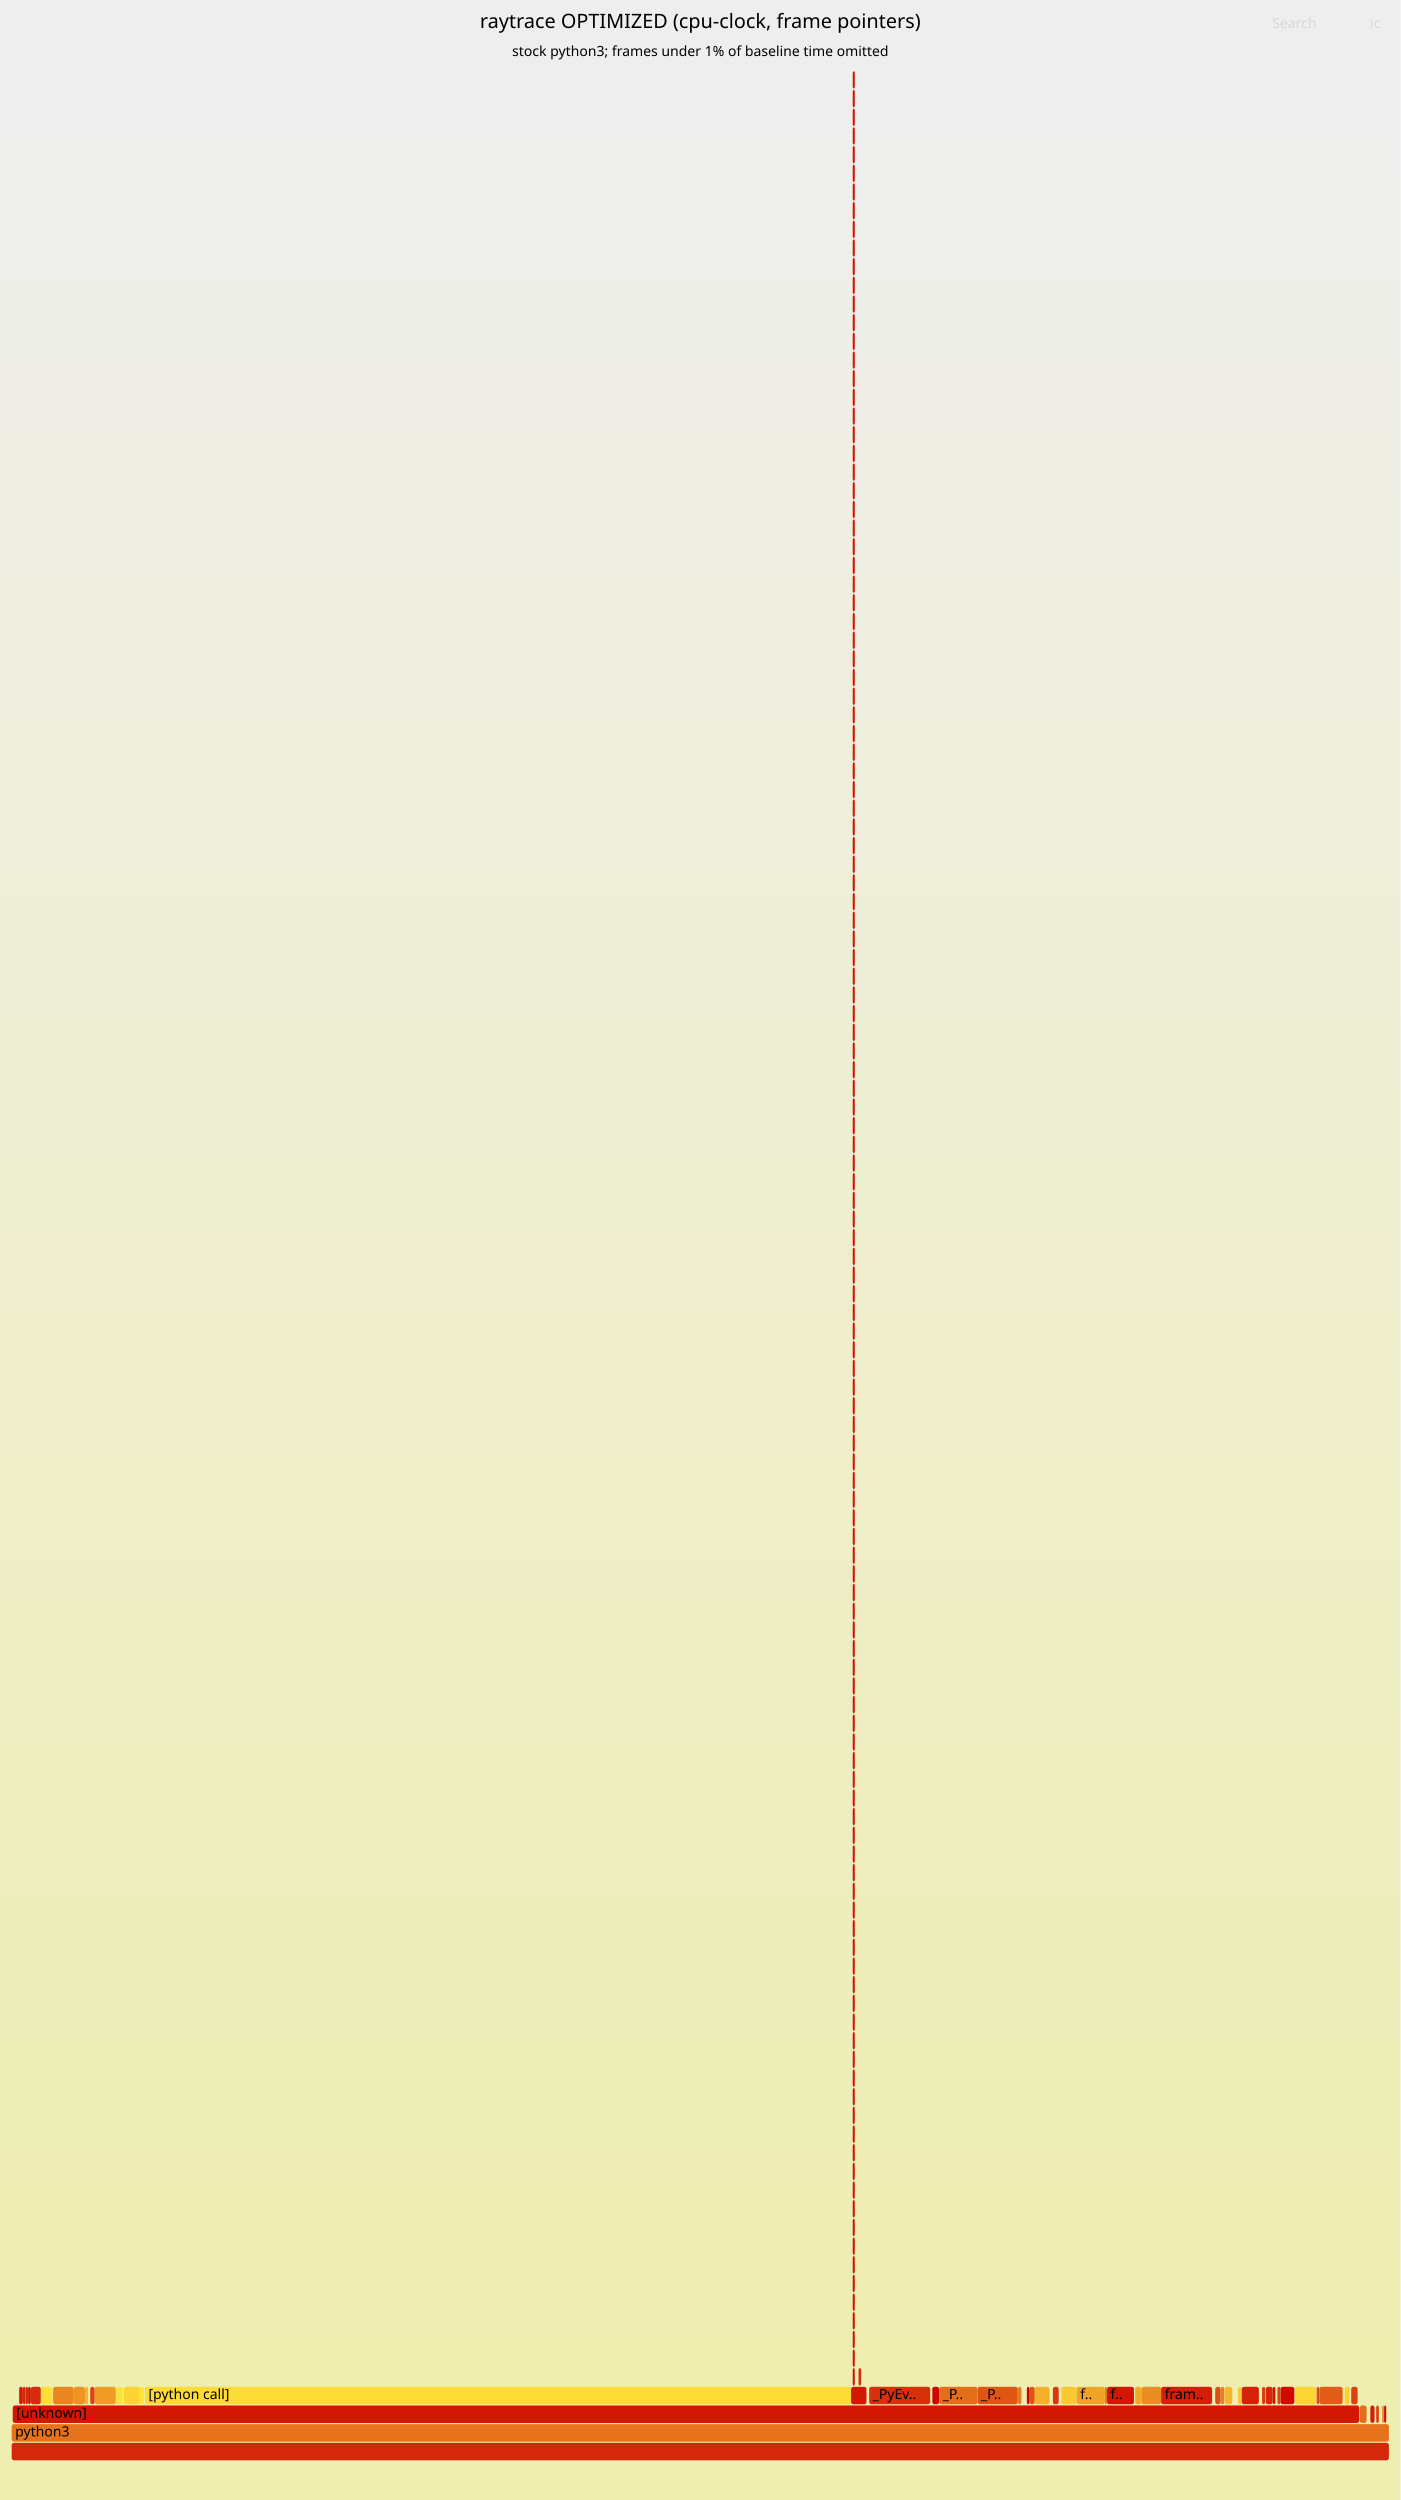
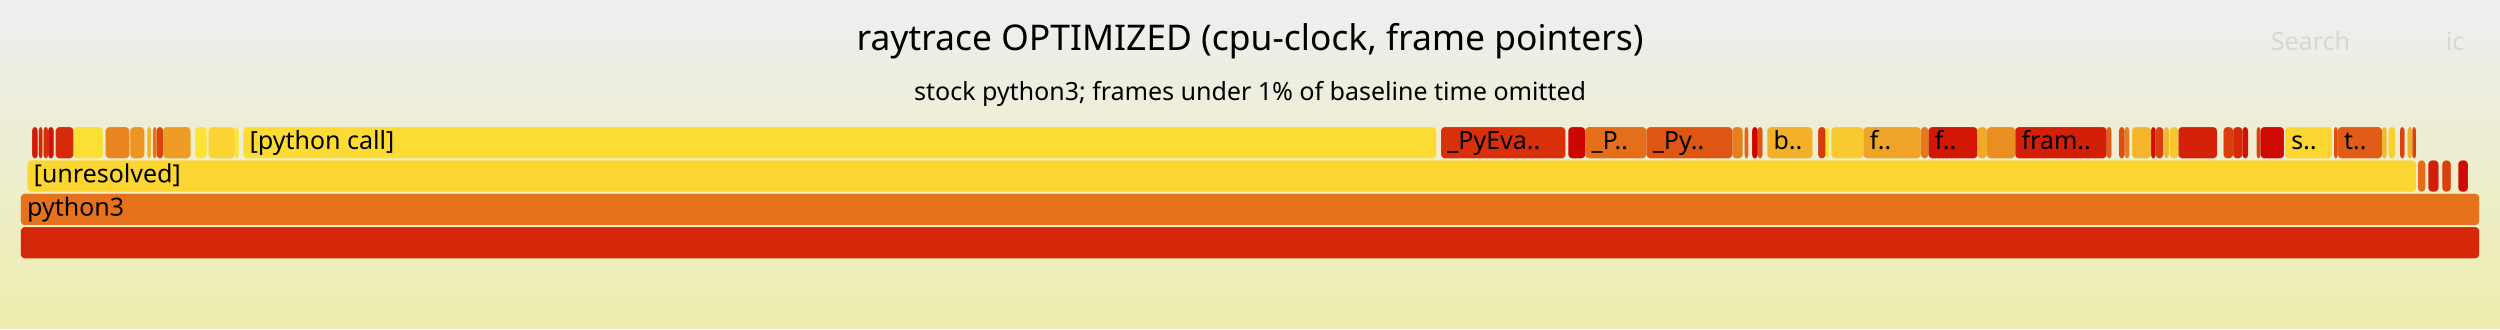
- <svg xmlns="http://www.w3.org/2000/svg" version="1.1" width="1200" height="2142" viewBox="0 0 1200 2142">
+ <svg xmlns="http://www.w3.org/2000/svg" version="1.1" width="1200" height="158" viewBox="0 0 1200 158">
  <defs>
    <linearGradient id="background" y1="0" y2="1" x1="0" x2="0">
      <stop stop-color="#eeeeee" offset="5%" />
      <stop stop-color="#eeeeb0" offset="95%" />
    </linearGradient>
  </defs>
  <style type="text/css">
	text { font-family:Verdana; font-size:12px; fill:rgb(0,0,0); }
	#search, #ignorecase { opacity:0.1; cursor:pointer; }
	#search:hover, #search.show, #ignorecase:hover, #ignorecase.show { opacity:1; }
	#subtitle { text-anchor:middle; font-color:rgb(160,160,160); }
	#title { text-anchor:middle; font-size:17px}
	#unzoom { cursor:pointer; }
	#frames &gt; *:hover { stroke:black; stroke-width:0.5; cursor:pointer; }
	.hide { display:none; }
	.parent { opacity:0.5; }
</style>
-   <rect x="0.0" y="0" width="1200.0" height="2142.0" fill="url(#background)" />
+   <rect x="0.0" y="0" width="1200.0" height="158.0" fill="url(#background)" />
  <text id="title" x="600.00" y="24">raytrace OPTIMIZED (cpu-clock, frame pointers)</text>
  <text id="subtitle" x="600.00" y="48">stock python3; frames under 1% of baseline time omitted</text>
-   <text id="details" x="10.00" y="2125"> </text>
+   <text id="details" x="10.00" y="141"> </text>
  <text id="unzoom" x="10.00" y="24" class="hide">Reset Zoom</text>
  <text id="search" x="1090.00" y="24">Search</text>
  <text id="ignorecase" x="1174.00" y="24">ic</text>
-   <text id="matched" x="1090.00" y="2125"> </text>
+   <text id="matched" x="1090.00" y="141"> </text>
  <g id="frames">
    <g>
-       <rect x="730.6" y="685" width="1.8" height="15.0" fill="rgb(210,24,5)" rx="2" ry="2" />
-       <text x="733.56" y="695.5" />
-     </g>
-     <g>
-       <rect x="730.6" y="541" width="1.8" height="15.0" fill="rgb(210,24,5)" rx="2" ry="2" />
-       <text x="733.56" y="551.5" />
-     </g>
-     <g>
-       <rect x="1049.4" y="2045" width="6.4" height="15.0" fill="rgb(244,183,43)" rx="2" ry="2" />
-       <text x="1052.44" y="2055.5" />
-     </g>
-     <g>
-       <rect x="21.8" y="2045" width="2.3" height="15.0" fill="rgb(214,45,10)" rx="2" ry="2" />
-       <text x="24.83" y="2055.5" />
-     </g>
-     <g>
-       <rect x="882.0" y="2045" width="4.6" height="15.0" fill="rgb(223,84,20)" rx="2" ry="2" />
-       <text x="885.04" y="2055.5" />
-     </g>
-     <g>
-       <rect x="902.1" y="2045" width="5.0" height="15.0" fill="rgb(217,57,13)" rx="2" ry="2" />
-       <text x="905.05" y="2055.5" />
-     </g>
-     <g>
-       <rect x="1097.2" y="2045" width="11.8" height="15.0" fill="rgb(207,10,2)" rx="2" ry="2" />
-       <text x="1100.20" y="2055.5" />
-     </g>
-     <g>
-       <rect x="730.6" y="845" width="1.8" height="15.0" fill="rgb(210,24,5)" rx="2" ry="2" />
-       <text x="733.56" y="855.5" />
-     </g>
-     <g>
-       <rect x="730.6" y="253" width="1.8" height="15.0" fill="rgb(210,24,5)" rx="2" ry="2" />
-       <text x="733.56" y="263.5" />
-     </g>
-     <g>
-       <rect x="730.6" y="413" width="1.8" height="15.0" fill="rgb(210,24,5)" rx="2" ry="2" />
-       <text x="733.56" y="423.5" />
-     </g>
-     <g>
-       <rect x="730.6" y="1869" width="1.8" height="15.0" fill="rgb(210,24,5)" rx="2" ry="2" />
-       <text x="733.56" y="1879.5" />
-     </g>
-     <g>
-       <rect x="730.6" y="1005" width="1.8" height="15.0" fill="rgb(210,24,5)" rx="2" ry="2" />
-       <text x="733.56" y="1015.5" />
-     </g>
-     <g>
-       <rect x="1184.1" y="2061" width="1.8" height="15.0" fill="rgb(237,148,35)" rx="2" ry="2" />
-       <text x="1187.09" y="2071.5" />
-     </g>
-     <g>
-       <rect x="946.6" y="2045" width="1.9" height="15.0" fill="rgb(231,120,28)" rx="2" ry="2" />
-       <text x="949.63" y="2055.5" />
-     </g>
-     <g>
-       <rect x="730.6" y="221" width="1.8" height="15.0" fill="rgb(210,24,5)" rx="2" ry="2" />
-       <text x="733.56" y="231.5" />
-     </g>
-     <g>
-       <rect x="730.6" y="381" width="1.8" height="15.0" fill="rgb(210,24,5)" rx="2" ry="2" />
-       <text x="733.56" y="391.5" />
-     </g>
-     <g>
-       <rect x="798.8" y="2045" width="5.9" height="15.0" fill="rgb(206,6,1)" rx="2" ry="2" />
-       <text x="801.79" y="2055.5" />
-     </g>
-     <g>
-       <rect x="730.6" y="1325" width="1.8" height="15.0" fill="rgb(210,24,5)" rx="2" ry="2" />
-       <text x="733.56" y="1335.5" />
-     </g>
-     <g>
-       <rect x="730.6" y="509" width="1.8" height="15.0" fill="rgb(210,24,5)" rx="2" ry="2" />
-       <text x="733.56" y="519.5" />
-     </g>
-     <g>
-       <rect x="730.6" y="1789" width="1.8" height="15.0" fill="rgb(210,24,5)" rx="2" ry="2" />
-       <text x="733.56" y="1799.5" />
-     </g>
-     <g>
-       <rect x="730.6" y="877" width="1.8" height="15.0" fill="rgb(210,24,5)" rx="2" ry="2" />
-       <text x="733.56" y="887.5" />
-     </g>
-     <g>
-       <rect x="730.6" y="1213" width="1.8" height="15.0" fill="rgb(210,24,5)" rx="2" ry="2" />
-       <text x="733.56" y="1223.5" />
-     </g>
-     <g>
-       <rect x="730.6" y="1421" width="1.8" height="15.0" fill="rgb(210,24,5)" rx="2" ry="2" />
-       <text x="733.56" y="1431.5" />
-     </g>
-     <g>
-       <rect x="730.6" y="1037" width="1.8" height="15.0" fill="rgb(210,24,5)" rx="2" ry="2" />
-       <text x="733.56" y="1047.5" />
-     </g>
-     <g>
-       <rect x="730.6" y="765" width="1.8" height="15.0" fill="rgb(210,24,5)" rx="2" ry="2" />
-       <text x="733.56" y="775.5" />
-     </g>
-     <g>
-       <rect x="730.6" y="1101" width="1.8" height="15.0" fill="rgb(210,24,5)" rx="2" ry="2" />
-       <text x="733.56" y="1111.5" />
-     </g>
-     <g>
-       <rect x="730.6" y="589" width="1.8" height="15.0" fill="rgb(210,24,5)" rx="2" ry="2" />
-       <text x="733.56" y="599.5" />
-     </g>
-     <g>
-       <rect x="730.6" y="1357" width="1.8" height="15.0" fill="rgb(210,24,5)" rx="2" ry="2" />
-       <text x="733.56" y="1367.5" />
-     </g>
-     <g>
-       <rect x="730.6" y="125" width="1.8" height="15.0" fill="rgb(210,24,5)" rx="2" ry="2" />
-       <text x="733.56" y="135.5" />
-     </g>
-     <g>
-       <rect x="730.6" y="1693" width="1.8" height="15.0" fill="rgb(210,24,5)" rx="2" ry="2" />
-       <text x="733.56" y="1703.5" />
-     </g>
-     <g>
-       <rect x="730.6" y="941" width="1.8" height="15.0" fill="rgb(210,24,5)" rx="2" ry="2" />
-       <text x="733.56" y="951.5" />
-     </g>
-     <g>
-       <rect x="119.6" y="2045" width="3.7" height="15.0" fill="rgb(254,228,54)" rx="2" ry="2" />
-       <text x="122.63" y="2055.5" />
-     </g>
-     <g>
-       <rect x="730.6" y="1277" width="1.8" height="15.0" fill="rgb(210,24,5)" rx="2" ry="2" />
-       <text x="733.56" y="1287.5" />
-     </g>
-     <g>
-       <rect x="730.6" y="717" width="1.8" height="15.0" fill="rgb(210,24,5)" rx="2" ry="2" />
-       <text x="733.56" y="727.5" />
-     </g>
-     <g>
-       <rect x="730.6" y="1293" width="1.8" height="15.0" fill="rgb(210,24,5)" rx="2" ry="2" />
-       <text x="733.56" y="1303.5" />
-     </g>
-     <g>
-       <rect x="730.6" y="2013" width="1.8" height="15.0" fill="rgb(210,24,5)" rx="2" ry="2" />
-       <text x="733.56" y="2023.5" />
-     </g>
-     <g>
-       <rect x="730.6" y="1085" width="1.8" height="15.0" fill="rgb(210,24,5)" rx="2" ry="2" />
-       <text x="733.56" y="1095.5" />
-     </g>
-     <g>
-       <rect x="886.6" y="2045" width="12.7" height="15.0" fill="rgb(243,177,42)" rx="2" ry="2" />
-       <text x="889.58" y="2055.5" />
-     </g>
-     <g>
-       <rect x="730.6" y="925" width="1.8" height="15.0" fill="rgb(210,24,5)" rx="2" ry="2" />
-       <text x="733.56" y="935.5" />
-     </g>
-     <g>
-       <rect x="972.6" y="2045" width="5.4" height="15.0" fill="rgb(241,169,40)" rx="2" ry="2" />
-       <text x="975.56" y="2055.5" />
-     </g>
-     <g>
-       <rect x="730.6" y="1821" width="1.8" height="15.0" fill="rgb(210,24,5)" rx="2" ry="2" />
-       <text x="733.56" y="1831.5" />
-     </g>
-     <g>
-       <rect x="837.5" y="2045" width="34.5" height="15.0" fill="rgb(223,86,20)" rx="2" ry="2" />
-       <text x="840.46" y="2055.5">_P..</text>
-     </g>
-     <g>
-       <rect x="730.6" y="1405" width="1.8" height="15.0" fill="rgb(210,24,5)" rx="2" ry="2" />
-       <text x="733.56" y="1415.5" />
-     </g>
-     <g>
-       <rect x="730.6" y="1757" width="1.8" height="15.0" fill="rgb(210,24,5)" rx="2" ry="2" />
-       <text x="733.56" y="1767.5" />
-     </g>
-     <g>
-       <rect x="730.6" y="1773" width="1.8" height="15.0" fill="rgb(210,24,5)" rx="2" ry="2" />
-       <text x="733.56" y="1783.5" />
-     </g>
-     <g>
-       <rect x="81.0" y="2045" width="18.2" height="15.0" fill="rgb(238,156,37)" rx="2" ry="2" />
-       <text x="83.96" y="2055.5" />
-     </g>
-     <g>
-       <rect x="730.6" y="173" width="1.8" height="15.0" fill="rgb(210,24,5)" rx="2" ry="2" />
-       <text x="733.56" y="183.5" />
-     </g>
-     <g>
-       <rect x="730.6" y="781" width="1.8" height="15.0" fill="rgb(210,24,5)" rx="2" ry="2" />
-       <text x="733.56" y="791.5" />
-     </g>
-     <g>
-       <rect x="730.6" y="141" width="1.8" height="15.0" fill="rgb(210,24,5)" rx="2" ry="2" />
-       <text x="733.56" y="151.5" />
-     </g>
-     <g>
-       <rect x="730.6" y="1149" width="1.8" height="15.0" fill="rgb(210,24,5)" rx="2" ry="2" />
-       <text x="733.56" y="1159.5" />
-     </g>
-     <g>
-       <rect x="730.6" y="109" width="1.8" height="15.0" fill="rgb(210,24,5)" rx="2" ry="2" />
-       <text x="733.56" y="119.5" />
-     </g>
-     <g>
-       <rect x="730.6" y="1853" width="1.8" height="15.0" fill="rgb(210,24,5)" rx="2" ry="2" />
-       <text x="733.56" y="1863.5" />
-     </g>
-     <g>
-       <rect x="730.6" y="349" width="1.8" height="15.0" fill="rgb(210,24,5)" rx="2" ry="2" />
-       <text x="733.56" y="359.5" />
-     </g>
-     <g>
-       <rect x="730.6" y="189" width="1.8" height="15.0" fill="rgb(210,24,5)" rx="2" ry="2" />
-       <text x="733.56" y="199.5" />
-     </g>
-     <g>
-       <rect x="45.5" y="2045" width="17.7" height="15.0" fill="rgb(234,134,32)" rx="2" ry="2" />
-       <text x="48.48" y="2055.5" />
-     </g>
-     <g>
-       <rect x="730.6" y="1629" width="1.8" height="15.0" fill="rgb(210,24,5)" rx="2" ry="2" />
-       <text x="733.56" y="1639.5" />
-     </g>
-     <g>
-       <rect x="24.1" y="2045" width="2.3" height="15.0" fill="rgb(209,20,4)" rx="2" ry="2" />
-       <text x="27.10" y="2055.5" />
-     </g>
-     <g>
-       <rect x="1179.1" y="2061" width="2.3" height="15.0" fill="rgb(218,64,15)" rx="2" ry="2" />
-       <text x="1182.08" y="2071.5" />
-     </g>
-     <g>
-       <rect x="730.6" y="1917" width="1.8" height="15.0" fill="rgb(210,24,5)" rx="2" ry="2" />
-       <text x="733.56" y="1927.5" />
-     </g>
-     <g>
-       <rect x="730.6" y="1933" width="1.8" height="15.0" fill="rgb(210,24,5)" rx="2" ry="2" />
-       <text x="733.56" y="1943.5" />
-     </g>
-     <g>
-       <rect x="730.6" y="1661" width="1.8" height="15.0" fill="rgb(210,24,5)" rx="2" ry="2" />
-       <text x="733.56" y="1671.5" />
-     </g>
-     <g>
-       <rect x="730.6" y="77" width="1.8" height="15.0" fill="rgb(210,24,5)" rx="2" ry="2" />
-       <text x="733.56" y="87.5" />
-     </g>
-     <g>
-       <rect x="730.6" y="1485" width="1.8" height="15.0" fill="rgb(210,24,5)" rx="2" ry="2" />
-       <text x="733.56" y="1495.5" />
-     </g>
-     <g>
-       <rect x="730.6" y="1181" width="1.8" height="15.0" fill="rgb(210,24,5)" rx="2" ry="2" />
-       <text x="733.56" y="1191.5" />
-     </g>
-     <g>
-       <rect x="994.8" y="2045" width="43.7" height="15.0" fill="rgb(211,31,7)" rx="2" ry="2" />
-       <text x="997.85" y="2055.5">fram..</text>
-     </g>
-     <g>
-       <rect x="10.9" y="2061" width="1153.6" height="15.0" fill="rgb(210,24,5)" rx="2" ry="2" />
-       <text x="13.91" y="2071.5">[unknown]</text>
-     </g>
-     <g>
-       <rect x="735.6" y="2029" width="2.2" height="15.0" fill="rgb(214,42,10)" rx="2" ry="2" />
-       <text x="738.56" y="2039.5" />
-     </g>
-     <g>
-       <rect x="99.6" y="2045" width="5.5" height="15.0" fill="rgb(254,226,54)" rx="2" ry="2" />
-       <text x="102.61" y="2055.5" />
-     </g>
-     <g>
-       <rect x="1090.4" y="2045" width="2.3" height="15.0" fill="rgb(209,19,4)" rx="2" ry="2" />
-       <text x="1093.38" y="2055.5" />
-     </g>
-     <g>
-       <rect x="872.0" y="2045" width="3.2" height="15.0" fill="rgb(232,127,30)" rx="2" ry="2" />
-       <text x="875.03" y="2055.5" />
-     </g>
-     <g>
-       <rect x="730.6" y="1517" width="1.8" height="15.0" fill="rgb(210,24,5)" rx="2" ry="2" />
-       <text x="733.56" y="1527.5" />
-     </g>
-     <g>
-       <rect x="1094.5" y="2045" width="2.7" height="15.0" fill="rgb(219,68,16)" rx="2" ry="2" />
-       <text x="1097.47" y="2055.5" />
-     </g>
-     <g>
-       <rect x="730.6" y="477" width="1.8" height="15.0" fill="rgb(210,24,5)" rx="2" ry="2" />
-       <text x="733.56" y="487.5" />
-     </g>
-     <g>
-       <rect x="730.6" y="317" width="1.8" height="15.0" fill="rgb(210,24,5)" rx="2" ry="2" />
-       <text x="733.56" y="327.5" />
-     </g>
-     <g>
-       <rect x="1084.5" y="2045" width="5.9" height="15.0" fill="rgb(214,41,9)" rx="2" ry="2" />
-       <text x="1087.46" y="2055.5" />
-     </g>
-     <g>
-       <rect x="730.6" y="1581" width="1.8" height="15.0" fill="rgb(210,24,5)" rx="2" ry="2" />
-       <text x="733.56" y="1591.5" />
-     </g>
-     <g>
-       <rect x="879.8" y="2045" width="2.2" height="15.0" fill="rgb(205,0,0)" rx="2" ry="2" />
-       <text x="882.76" y="2055.5" />
-     </g>
-     <g>
-       <rect x="19.6" y="2045" width="2.2" height="15.0" fill="rgb(214,41,9)" rx="2" ry="2" />
-       <text x="22.55" y="2055.5" />
-     </g>
-     <g>
-       <rect x="730.6" y="637" width="1.8" height="15.0" fill="rgb(210,24,5)" rx="2" ry="2" />
-       <text x="733.56" y="647.5" />
-     </g>
-     <g>
-       <rect x="730.6" y="653" width="1.8" height="15.0" fill="rgb(210,24,5)" rx="2" ry="2" />
-       <text x="733.56" y="663.5" />
-     </g>
-     <g>
-       <rect x="26.4" y="2045" width="8.6" height="15.0" fill="rgb(214,42,10)" rx="2" ry="2" />
-       <text x="29.38" y="2055.5" />
-     </g>
-     <g>
-       <rect x="730.6" y="1949" width="1.8" height="15.0" fill="rgb(210,24,5)" rx="2" ry="2" />
-       <text x="733.56" y="1959.5" />
-     </g>
-     <g>
-       <rect x="744.7" y="2045" width="52.3" height="15.0" fill="rgb(215,48,11)" rx="2" ry="2" />
-       <text x="747.66" y="2055.5">_PyEv..</text>
-     </g>
-     <g>
-       <rect x="10.0" y="2077" width="1180.0" height="15.0" fill="rgb(230,115,27)" rx="2" ry="2" />
-       <text x="13.00" y="2087.5">python3</text>
-     </g>
-     <g>
-       <rect x="730.6" y="1565" width="1.8" height="15.0" fill="rgb(210,24,5)" rx="2" ry="2" />
-       <text x="733.56" y="1575.5" />
-     </g>
-     <g>
-       <rect x="106.0" y="2045" width="13.6" height="15.0" fill="rgb(251,211,50)" rx="2" ry="2" />
-       <text x="108.98" y="2055.5" />
-     </g>
-     <g>
-       <rect x="909.3" y="2045" width="13.2" height="15.0" fill="rgb(249,202,48)" rx="2" ry="2" />
-       <text x="912.33" y="2055.5" />
-     </g>
-     <g>
-       <rect x="730.6" y="1229" width="1.8" height="15.0" fill="rgb(210,24,5)" rx="2" ry="2" />
-       <text x="733.56" y="1239.5" />
-     </g>
-     <g>
-       <rect x="730.6" y="1709" width="1.8" height="15.0" fill="rgb(210,24,5)" rx="2" ry="2" />
-       <text x="733.56" y="1719.5" />
-     </g>
-     <g>
-       <rect x="1165.0" y="2061" width="5.9" height="15.0" fill="rgb(228,109,26)" rx="2" ry="2" />
-       <text x="1167.98" y="2071.5" />
-     </g>
-     <g>
-       <rect x="730.6" y="573" width="1.8" height="15.0" fill="rgb(210,24,5)" rx="2" ry="2" />
-       <text x="733.56" y="583.5" />
-     </g>
-     <g>
-       <rect x="978.0" y="2045" width="16.8" height="15.0" fill="rgb(235,142,33)" rx="2" ry="2" />
-       <text x="981.02" y="2055.5" />
-     </g>
-     <g>
-       <rect x="730.6" y="1741" width="1.8" height="15.0" fill="rgb(210,24,5)" rx="2" ry="2" />
-       <text x="733.56" y="1751.5" />
-     </g>
-     <g>
-       <rect x="730.6" y="893" width="1.8" height="15.0" fill="rgb(210,24,5)" rx="2" ry="2" />
-       <text x="733.56" y="903.5" />
-     </g>
-     <g>
-       <rect x="730.6" y="1965" width="1.8" height="15.0" fill="rgb(210,24,5)" rx="2" ry="2" />
-       <text x="733.56" y="1975.5" />
-     </g>
-     <g>
-       <rect x="1152.2" y="2045" width="4.1" height="15.0" fill="rgb(250,208,49)" rx="2" ry="2" />
-       <text x="1155.24" y="2055.5" />
-     </g>
-     <g>
-       <rect x="730.6" y="1197" width="1.8" height="15.0" fill="rgb(210,24,5)" rx="2" ry="2" />
-       <text x="733.56" y="1207.5" />
-     </g>
-     <g>
-       <rect x="730.6" y="797" width="1.8" height="15.0" fill="rgb(210,24,5)" rx="2" ry="2" />
-       <text x="733.56" y="807.5" />
-     </g>
-     <g>
-       <rect x="730.6" y="493" width="1.8" height="15.0" fill="rgb(210,24,5)" rx="2" ry="2" />
-       <text x="733.56" y="503.5" />
-     </g>
-     <g>
-       <rect x="730.6" y="333" width="1.8" height="15.0" fill="rgb(210,24,5)" rx="2" ry="2" />
-       <text x="733.56" y="343.5" />
-     </g>
-     <g>
-       <rect x="730.6" y="813" width="1.8" height="15.0" fill="rgb(210,24,5)" rx="2" ry="2" />
-       <text x="733.56" y="823.5" />
-     </g>
-     <g>
-       <rect x="730.6" y="1053" width="1.8" height="15.0" fill="rgb(210,24,5)" rx="2" ry="2" />
-       <text x="733.56" y="1063.5" />
-     </g>
-     <g>
-       <rect x="10.0" y="2093" width="1180.0" height="15.0" fill="rgb(213,39,9)" rx="2" ry="2" />
-       <text x="13.00" y="2103.5" />
-     </g>
-     <g>
-       <rect x="730.6" y="1261" width="1.8" height="15.0" fill="rgb(210,24,5)" rx="2" ry="2" />
-       <text x="733.56" y="1271.5" />
-     </g>
-     <g>
-       <rect x="730.6" y="1373" width="1.8" height="15.0" fill="rgb(210,24,5)" rx="2" ry="2" />
-       <text x="733.56" y="1383.5" />
-     </g>
-     <g>
-       <rect x="730.6" y="1677" width="1.8" height="15.0" fill="rgb(210,24,5)" rx="2" ry="2" />
-       <text x="733.56" y="1687.5" />
-     </g>
-     <g>
-       <rect x="124.2" y="2045" width="605.0" height="15.0" fill="rgb(252,219,52)" rx="2" ry="2" />
-       <text x="127.18" y="2055.5">[python call]</text>
-     </g>
-     <g>
-       <rect x="730.6" y="733" width="1.8" height="15.0" fill="rgb(210,24,5)" rx="2" ry="2" />
-       <text x="733.56" y="743.5" />
-     </g>
-     <g>
-       <rect x="730.6" y="445" width="1.8" height="15.0" fill="rgb(210,24,5)" rx="2" ry="2" />
-       <text x="733.56" y="455.5" />
-     </g>
-     <g>
-       <rect x="1041.2" y="2045" width="4.6" height="15.0" fill="rgb(222,78,18)" rx="2" ry="2" />
-       <text x="1044.25" y="2055.5" />
-     </g>
-     <g>
-       <rect x="730.6" y="285" width="1.8" height="15.0" fill="rgb(210,24,5)" rx="2" ry="2" />
-       <text x="733.56" y="295.5" />
-     </g>
-     <g>
-       <rect x="730.6" y="1981" width="1.8" height="15.0" fill="rgb(210,24,5)" rx="2" ry="2" />
-       <text x="733.56" y="1991.5" />
-     </g>
-     <g>
-       <rect x="730.6" y="973" width="1.8" height="15.0" fill="rgb(210,24,5)" rx="2" ry="2" />
-       <text x="733.56" y="983.5" />
-     </g>
-     <g>
-       <rect x="730.6" y="1549" width="1.8" height="15.0" fill="rgb(210,24,5)" rx="2" ry="2" />
-       <text x="733.56" y="1559.5" />
-     </g>
-     <g>
-       <rect x="730.6" y="957" width="1.8" height="15.0" fill="rgb(210,24,5)" rx="2" ry="2" />
-       <text x="733.56" y="967.5" />
-     </g>
-     <g>
-       <rect x="730.6" y="1245" width="1.8" height="15.0" fill="rgb(210,24,5)" rx="2" ry="2" />
-       <text x="733.56" y="1255.5" />
-     </g>
-     <g>
-       <rect x="730.6" y="1133" width="1.8" height="15.0" fill="rgb(210,24,5)" rx="2" ry="2" />
-       <text x="733.56" y="1143.5" />
-     </g>
-     <g>
-       <rect x="730.6" y="1117" width="1.8" height="15.0" fill="rgb(210,24,5)" rx="2" ry="2" />
-       <text x="733.56" y="1127.5" />
-     </g>
-     <g>
-       <rect x="948.5" y="2045" width="23.1" height="15.0" fill="rgb(210,23,5)" rx="2" ry="2" />
-       <text x="951.45" y="2055.5">f..</text>
-     </g>
-     <g>
-       <rect x="730.6" y="1997" width="1.8" height="15.0" fill="rgb(210,24,5)" rx="2" ry="2" />
-       <text x="733.56" y="2007.5" />
-     </g>
-     <g>
-       <rect x="730.6" y="1725" width="1.8" height="15.0" fill="rgb(210,24,5)" rx="2" ry="2" />
-       <text x="733.56" y="1735.5" />
-     </g>
-     <g>
-       <rect x="804.7" y="2045" width="32.8" height="15.0" fill="rgb(228,110,26)" rx="2" ry="2" />
-       <text x="807.70" y="2055.5">_P..</text>
-     </g>
-     <g>
-       <rect x="730.6" y="2029" width="1.8" height="15.0" fill="rgb(210,24,5)" rx="2" ry="2" />
-       <text x="733.56" y="2039.5" />
-     </g>
-     <g>
-       <rect x="730.6" y="1437" width="1.8" height="15.0" fill="rgb(210,24,5)" rx="2" ry="2" />
-       <text x="733.56" y="1447.5" />
-     </g>
-     <g>
-       <rect x="730.6" y="1453" width="1.8" height="15.0" fill="rgb(210,24,5)" rx="2" ry="2" />
-       <text x="733.56" y="1463.5" />
-     </g>
-     <g>
-       <rect x="730.6" y="61" width="1.8" height="15.0" fill="rgb(210,24,5)" rx="2" ry="2" />
-       <text x="733.56" y="71.5" />
-     </g>
-     <g>
-       <rect x="730.6" y="1469" width="1.8" height="15.0" fill="rgb(210,24,5)" rx="2" ry="2" />
-       <text x="733.56" y="1479.5" />
-     </g>
-     <g>
-       <rect x="1060.8" y="2045" width="3.2" height="15.0" fill="rgb(248,199,47)" rx="2" ry="2" />
-       <text x="1063.81" y="2055.5" />
-     </g>
-     <g>
-       <rect x="63.2" y="2045" width="9.6" height="15.0" fill="rgb(237,149,35)" rx="2" ry="2" />
-       <text x="66.22" y="2055.5" />
-     </g>
-     <g>
-       <rect x="1174.1" y="2061" width="3.6" height="15.0" fill="rgb(211,31,7)" rx="2" ry="2" />
-       <text x="1177.08" y="2071.5" />
-     </g>
-     <g>
-       <rect x="730.6" y="93" width="1.8" height="15.0" fill="rgb(210,24,5)" rx="2" ry="2" />
-       <text x="733.56" y="103.5" />
-     </g>
-     <g>
-       <rect x="730.6" y="1165" width="1.8" height="15.0" fill="rgb(210,24,5)" rx="2" ry="2" />
-       <text x="733.56" y="1175.5" />
-     </g>
-     <g>
-       <rect x="1109.5" y="2045" width="18.2" height="15.0" fill="rgb(251,214,51)" rx="2" ry="2" />
-       <text x="1112.48" y="2055.5" />
-     </g>
-     <g>
-       <rect x="729.2" y="2045" width="13.2" height="15.0" fill="rgb(210,24,5)" rx="2" ry="2" />
-       <text x="732.19" y="2055.5" />
-     </g>
-     <g>
-       <rect x="730.6" y="1645" width="1.8" height="15.0" fill="rgb(210,24,5)" rx="2" ry="2" />
-       <text x="733.56" y="1655.5" />
-     </g>
-     <g>
-       <rect x="730.6" y="1501" width="1.8" height="15.0" fill="rgb(210,24,5)" rx="2" ry="2" />
-       <text x="733.56" y="1511.5" />
-     </g>
-     <g>
-       <rect x="730.6" y="1533" width="1.8" height="15.0" fill="rgb(210,24,5)" rx="2" ry="2" />
-       <text x="733.56" y="1543.5" />
-     </g>
-     <g>
-       <rect x="730.6" y="749" width="1.8" height="15.0" fill="rgb(210,24,5)" rx="2" ry="2" />
-       <text x="733.56" y="759.5" />
-     </g>
-     <g>
-       <rect x="1128.1" y="2045" width="2.3" height="15.0" fill="rgb(221,77,18)" rx="2" ry="2" />
-       <text x="1131.13" y="2055.5" />
-     </g>
-     <g>
-       <rect x="730.6" y="605" width="1.8" height="15.0" fill="rgb(210,24,5)" rx="2" ry="2" />
-       <text x="733.56" y="615.5" />
-     </g>
-     <g>
-       <rect x="730.6" y="365" width="1.8" height="15.0" fill="rgb(210,24,5)" rx="2" ry="2" />
-       <text x="733.56" y="375.5" />
-     </g>
-     <g>
-       <rect x="730.6" y="1805" width="1.8" height="15.0" fill="rgb(210,24,5)" rx="2" ry="2" />
-       <text x="733.56" y="1815.5" />
-     </g>
-     <g>
-       <rect x="730.6" y="205" width="1.8" height="15.0" fill="rgb(210,24,5)" rx="2" ry="2" />
-       <text x="733.56" y="215.5" />
-     </g>
-     <g>
-       <rect x="922.5" y="2045" width="24.1" height="15.0" fill="rgb(240,164,39)" rx="2" ry="2" />
-       <text x="925.52" y="2055.5">f..</text>
-     </g>
-     <g>
-       <rect x="1130.4" y="2045" width="20.0" height="15.0" fill="rgb(225,92,22)" rx="2" ry="2" />
-       <text x="1133.41" y="2055.5" />
-     </g>
-     <g>
-       <rect x="730.6" y="621" width="1.8" height="15.0" fill="rgb(210,24,5)" rx="2" ry="2" />
-       <text x="733.56" y="631.5" />
-     </g>
-     <g>
-       <rect x="730.6" y="1069" width="1.8" height="15.0" fill="rgb(210,24,5)" rx="2" ry="2" />
-       <text x="733.56" y="1079.5" />
-     </g>
-     <g>
-       <rect x="730.6" y="1597" width="1.8" height="15.0" fill="rgb(210,24,5)" rx="2" ry="2" />
-       <text x="733.56" y="1607.5" />
-     </g>
-     <g>
-       <rect x="730.6" y="909" width="1.8" height="15.0" fill="rgb(210,24,5)" rx="2" ry="2" />
-       <text x="733.56" y="919.5" />
-     </g>
-     <g>
-       <rect x="730.6" y="1613" width="1.8" height="15.0" fill="rgb(210,24,5)" rx="2" ry="2" />
-       <text x="733.56" y="1623.5" />
-     </g>
-     <g>
-       <rect x="77.3" y="2045" width="3.7" height="15.0" fill="rgb(219,67,16)" rx="2" ry="2" />
-       <text x="80.32" y="2055.5" />
-     </g>
-     <g>
-       <rect x="16.4" y="2045" width="3.2" height="15.0" fill="rgb(211,28,6)" rx="2" ry="2" />
-       <text x="19.37" y="2055.5" />
-     </g>
-     <g>
-       <rect x="730.6" y="157" width="1.8" height="15.0" fill="rgb(210,24,5)" rx="2" ry="2" />
-       <text x="733.56" y="167.5" />
-     </g>
-     <g>
-       <rect x="730.6" y="1389" width="1.8" height="15.0" fill="rgb(210,24,5)" rx="2" ry="2" />
-       <text x="733.56" y="1399.5" />
-     </g>
-     <g>
-       <rect x="1157.7" y="2045" width="5.5" height="15.0" fill="rgb(219,65,15)" rx="2" ry="2" />
-       <text x="1160.70" y="2055.5" />
-     </g>
-     <g>
-       <rect x="730.6" y="557" width="1.8" height="15.0" fill="rgb(210,24,5)" rx="2" ry="2" />
-       <text x="733.56" y="567.5" />
-     </g>
-     <g>
-       <rect x="1045.8" y="2045" width="3.2" height="15.0" fill="rgb(232,126,30)" rx="2" ry="2" />
-       <text x="1048.80" y="2055.5" />
-     </g>
-     <g>
-       <rect x="72.8" y="2045" width="2.7" height="15.0" fill="rgb(244,179,42)" rx="2" ry="2" />
-       <text x="75.78" y="2055.5" />
-     </g>
-     <g>
-       <rect x="730.6" y="829" width="1.8" height="15.0" fill="rgb(210,24,5)" rx="2" ry="2" />
-       <text x="733.56" y="839.5" />
-     </g>
-     <g>
-       <rect x="730.6" y="1837" width="1.8" height="15.0" fill="rgb(210,24,5)" rx="2" ry="2" />
-       <text x="733.56" y="1847.5" />
-     </g>
-     <g>
-       <rect x="730.6" y="989" width="1.8" height="15.0" fill="rgb(210,24,5)" rx="2" ry="2" />
-       <text x="733.56" y="999.5" />
-     </g>
-     <g>
-       <rect x="730.6" y="397" width="1.8" height="15.0" fill="rgb(210,24,5)" rx="2" ry="2" />
-       <text x="733.56" y="407.5" />
-     </g>
-     <g>
-       <rect x="730.6" y="237" width="1.8" height="15.0" fill="rgb(210,24,5)" rx="2" ry="2" />
-       <text x="733.56" y="247.5" />
-     </g>
-     <g>
-       <rect x="730.6" y="701" width="1.8" height="15.0" fill="rgb(210,24,5)" rx="2" ry="2" />
-       <text x="733.56" y="711.5" />
-     </g>
-     <g>
-       <rect x="1064.0" y="2045" width="14.6" height="15.0" fill="rgb(212,34,8)" rx="2" ry="2" />
-       <text x="1066.99" y="2055.5" />
-     </g>
-     <g>
-       <rect x="730.6" y="1901" width="1.8" height="15.0" fill="rgb(210,24,5)" rx="2" ry="2" />
-       <text x="733.56" y="1911.5" />
-     </g>
-     <g>
-       <rect x="730.6" y="1309" width="1.8" height="15.0" fill="rgb(210,24,5)" rx="2" ry="2" />
-       <text x="733.56" y="1319.5" />
-     </g>
-     <g>
-       <rect x="730.6" y="525" width="1.8" height="15.0" fill="rgb(210,24,5)" rx="2" ry="2" />
-       <text x="733.56" y="535.5" />
-     </g>
-     <g>
-       <rect x="730.6" y="669" width="1.8" height="15.0" fill="rgb(210,24,5)" rx="2" ry="2" />
-       <text x="733.56" y="679.5" />
-     </g>
-     <g>
-       <rect x="730.6" y="1885" width="1.8" height="15.0" fill="rgb(210,24,5)" rx="2" ry="2" />
-       <text x="733.56" y="1895.5" />
-     </g>
-     <g>
-       <rect x="1185.9" y="2061" width="1.8" height="15.0" fill="rgb(207,10,2)" rx="2" ry="2" />
-       <text x="1188.91" y="2071.5" />
-     </g>
-     <g>
-       <rect x="730.6" y="1341" width="1.8" height="15.0" fill="rgb(210,24,5)" rx="2" ry="2" />
-       <text x="733.56" y="1351.5" />
-     </g>
-     <g>
-       <rect x="35.0" y="2045" width="10.0" height="15.0" fill="rgb(253,224,53)" rx="2" ry="2" />
-       <text x="38.02" y="2055.5" />
-     </g>
-     <g>
-       <rect x="730.6" y="861" width="1.8" height="15.0" fill="rgb(210,24,5)" rx="2" ry="2" />
-       <text x="733.56" y="871.5" />
-     </g>
-     <g>
-       <rect x="730.6" y="461" width="1.8" height="15.0" fill="rgb(210,24,5)" rx="2" ry="2" />
-       <text x="733.56" y="471.5" />
-     </g>
-     <g>
-       <rect x="730.6" y="301" width="1.8" height="15.0" fill="rgb(210,24,5)" rx="2" ry="2" />
-       <text x="733.56" y="311.5" />
-     </g>
-     <g>
-       <rect x="730.6" y="1021" width="1.8" height="15.0" fill="rgb(210,24,5)" rx="2" ry="2" />
-       <text x="733.56" y="1031.5" />
-     </g>
-     <g>
-       <rect x="1081.3" y="2045" width="2.7" height="15.0" fill="rgb(218,61,14)" rx="2" ry="2" />
-       <text x="1084.28" y="2055.5" />
-     </g>
-     <g>
-       <rect x="730.6" y="429" width="1.8" height="15.0" fill="rgb(210,24,5)" rx="2" ry="2" />
-       <text x="733.56" y="439.5" />
-     </g>
-     <g>
-       <rect x="730.6" y="269" width="1.8" height="15.0" fill="rgb(210,24,5)" rx="2" ry="2" />
-       <text x="733.56" y="279.5" />
+       <rect x="1019.8" y="61" width="2.3" height="15.0" fill="rgb(232,126,30)" rx="2" ry="2" />
+       <text x="1022.81" y="71.5" />
+     </g>
+     <g>
+       <rect x="837.4" y="61" width="1.8" height="15.0" fill="rgb(227,101,24)" rx="2" ry="2" />
+       <text x="840.40" y="71.5" />
+     </g>
+     <g>
+       <rect x="10.0" y="109" width="1180.0" height="15.0" fill="rgb(213,39,9)" rx="2" ry="2" />
+       <text x="13.00" y="119.5" />
+     </g>
+     <g>
+       <rect x="1172.3" y="77" width="4.1" height="15.0" fill="rgb(218,64,15)" rx="2" ry="2" />
+       <text x="1175.35" y="87.5" />
+     </g>
+     <g>
+       <rect x="1011.2" y="61" width="2.3" height="15.0" fill="rgb(225,94,22)" rx="2" ry="2" />
+       <text x="1014.21" y="71.5" />
+     </g>
+     <g>
+       <rect x="116.8" y="61" width="572.6" height="15.0" fill="rgb(252,219,52)" rx="2" ry="2" />
+       <text x="119.82" y="71.5">[python call]</text>
+     </g>
+     <g>
+       <rect x="752.8" y="61" width="8.1" height="15.0" fill="rgb(206,6,1)" rx="2" ry="2" />
+       <text x="755.76" y="71.5" />
+     </g>
+     <g>
+       <rect x="26.7" y="61" width="8.6" height="15.0" fill="rgb(214,42,10)" rx="2" ry="2" />
+       <text x="29.75" y="71.5" />
+     </g>
+     <g>
+       <rect x="967.3" y="61" width="43.9" height="15.0" fill="rgb(211,31,7)" rx="2" ry="2" />
+       <text x="970.31" y="71.5">fram..</text>
+     </g>
+     <g>
+       <rect x="18.6" y="61" width="1.8" height="15.0" fill="rgb(214,41,9)" rx="2" ry="2" />
+       <text x="21.60" y="71.5" />
+     </g>
+     <g>
+       <rect x="922.0" y="61" width="3.7" height="15.0" fill="rgb(231,120,28)" rx="2" ry="2" />
+       <text x="925.04" y="71.5" />
+     </g>
+     <g>
+       <rect x="872.7" y="61" width="3.6" height="15.0" fill="rgb(217,57,13)" rx="2" ry="2" />
+       <text x="875.71" y="71.5" />
+     </g>
+     <g>
+       <rect x="23.1" y="61" width="2.7" height="15.0" fill="rgb(209,20,4)" rx="2" ry="2" />
+       <text x="26.13" y="71.5" />
+     </g>
+     <g>
+       <rect x="925.7" y="61" width="23.5" height="15.0" fill="rgb(210,23,5)" rx="2" ry="2" />
+       <text x="928.67" y="71.5">f..</text>
+     </g>
+     <g>
+       <rect x="1096.8" y="61" width="22.6" height="15.0" fill="rgb(251,214,51)" rx="2" ry="2" />
+       <text x="1099.76" y="71.5">s..</text>
+     </g>
+     <g>
+       <rect x="1032.5" y="61" width="2.2" height="15.0" fill="rgb(207,13,3)" rx="2" ry="2" />
+       <text x="1035.49" y="71.5" />
+     </g>
+     <g>
+       <rect x="894.4" y="61" width="27.6" height="15.0" fill="rgb(240,164,39)" rx="2" ry="2" />
+       <text x="897.43" y="71.5">f..</text>
+     </g>
+     <g>
+       <rect x="1085.0" y="61" width="11.3" height="15.0" fill="rgb(207,10,2)" rx="2" ry="2" />
+       <text x="1087.99" y="71.5" />
+     </g>
+     <g>
+       <rect x="75.2" y="61" width="3.1" height="15.0" fill="rgb(219,67,16)" rx="2" ry="2" />
+       <text x="78.18" y="71.5" />
+     </g>
+     <g>
+       <rect x="1071.9" y="61" width="4.5" height="15.0" fill="rgb(214,41,9)" rx="2" ry="2" />
+       <text x="1074.86" y="71.5" />
+     </g>
+     <g>
+       <rect x="35.3" y="61" width="14.1" height="15.0" fill="rgb(253,224,53)" rx="2" ry="2" />
+       <text x="38.35" y="71.5" />
+     </g>
+     <g>
+       <rect x="1038.8" y="61" width="2.3" height="15.0" fill="rgb(244,183,43)" rx="2" ry="2" />
+       <text x="1041.82" y="71.5" />
+     </g>
+     <g>
+       <rect x="760.9" y="61" width="29.4" height="15.0" fill="rgb(228,110,26)" rx="2" ry="2" />
+       <text x="763.91" y="71.5">_P..</text>
+     </g>
+     <g>
+       <rect x="62.5" y="61" width="6.8" height="15.0" fill="rgb(237,149,35)" rx="2" ry="2" />
+       <text x="65.50" y="71.5" />
+     </g>
+     <g>
+       <rect x="1160.6" y="77" width="3.6" height="15.0" fill="rgb(228,109,26)" rx="2" ry="2" />
+       <text x="1163.58" y="87.5" />
+     </g>
+     <g>
+       <rect x="1034.7" y="61" width="3.7" height="15.0" fill="rgb(218,64,15)" rx="2" ry="2" />
+       <text x="1037.75" y="71.5" />
+     </g>
+     <g>
+       <rect x="843.7" y="61" width="2.3" height="15.0" fill="rgb(223,84,20)" rx="2" ry="2" />
+       <text x="846.74" y="71.5" />
+     </g>
+     <g>
+       <rect x="1045.6" y="61" width="18.6" height="15.0" fill="rgb(212,34,8)" rx="2" ry="2" />
+       <text x="1048.61" y="71.5" />
+     </g>
+     <g>
+       <rect x="1041.5" y="61" width="4.1" height="15.0" fill="rgb(248,199,47)" rx="2" ry="2" />
+       <text x="1044.54" y="71.5" />
+     </g>
+     <g>
+       <rect x="112.7" y="61" width="1.9" height="15.0" fill="rgb(254,228,54)" rx="2" ry="2" />
+       <text x="115.75" y="71.5" />
+     </g>
+     <g>
+       <rect x="1157.9" y="61" width="1.8" height="15.0" fill="rgb(219,66,15)" rx="2" ry="2" />
+       <text x="1160.86" y="71.5" />
+     </g>
+     <g>
+       <rect x="1017.1" y="61" width="2.7" height="15.0" fill="rgb(222,78,18)" rx="2" ry="2" />
+       <text x="1020.10" y="71.5" />
+     </g>
+     <g>
+       <rect x="848.3" y="61" width="21.7" height="15.0" fill="rgb(243,177,42)" rx="2" ry="2" />
+       <text x="851.27" y="71.5">b..</text>
+     </g>
+     <g>
+       <rect x="15.4" y="61" width="2.7" height="15.0" fill="rgb(211,28,6)" rx="2" ry="2" />
+       <text x="18.43" y="71.5" />
+     </g>
+     <g>
+       <rect x="20.9" y="61" width="2.2" height="15.0" fill="rgb(214,45,10)" rx="2" ry="2" />
+       <text x="23.86" y="71.5" />
+     </g>
+     <g>
+       <rect x="1155.6" y="61" width="2.3" height="15.0" fill="rgb(243,178,42)" rx="2" ry="2" />
+       <text x="1158.60" y="71.5" />
+     </g>
+     <g>
+       <rect x="953.7" y="61" width="13.6" height="15.0" fill="rgb(235,142,33)" rx="2" ry="2" />
+       <text x="956.73" y="71.5" />
+     </g>
+     <g>
+       <rect x="70.7" y="61" width="1.8" height="15.0" fill="rgb(244,179,42)" rx="2" ry="2" />
+       <text x="73.65" y="71.5" />
+     </g>
+     <g>
+       <rect x="831.5" y="61" width="5.0" height="15.0" fill="rgb(232,127,30)" rx="2" ry="2" />
+       <text x="834.52" y="71.5" />
+     </g>
+     <g>
+       <rect x="876.3" y="61" width="1.8" height="15.0" fill="rgb(254,228,54)" rx="2" ry="2" />
+       <text x="879.33" y="71.5" />
+     </g>
+     <g>
+       <rect x="73.4" y="61" width="1.8" height="15.0" fill="rgb(230,115,27)" rx="2" ry="2" />
+       <text x="76.37" y="71.5" />
+     </g>
+     <g>
+       <rect x="1152.0" y="61" width="2.2" height="15.0" fill="rgb(219,65,15)" rx="2" ry="2" />
+       <text x="1154.98" y="71.5" />
+     </g>
+     <g>
+       <rect x="78.3" y="61" width="13.2" height="15.0" fill="rgb(238,156,37)" rx="2" ry="2" />
+       <text x="81.35" y="71.5" />
+     </g>
+     <g>
+       <rect x="93.7" y="61" width="5.5" height="15.0" fill="rgb(254,226,54)" rx="2" ry="2" />
+       <text x="96.74" y="71.5" />
+     </g>
+     <g>
+       <rect x="691.7" y="61" width="59.7" height="15.0" fill="rgb(215,48,11)" rx="2" ry="2" />
+       <text x="694.66" y="71.5">_PyEva..</text>
+     </g>
+     <g>
+       <rect x="1067.3" y="61" width="4.6" height="15.0" fill="rgb(218,61,14)" rx="2" ry="2" />
+       <text x="1070.34" y="71.5" />
+     </g>
+     <g>
+       <rect x="100.1" y="61" width="12.6" height="15.0" fill="rgb(251,211,50)" rx="2" ry="2" />
+       <text x="103.07" y="71.5" />
+     </g>
+     <g>
+       <rect x="1143.4" y="61" width="2.2" height="15.0" fill="rgb(244,183,43)" rx="2" ry="2" />
+       <text x="1146.38" y="71.5" />
+     </g>
+     <g>
+       <rect x="790.3" y="61" width="41.2" height="15.0" fill="rgb(223,86,20)" rx="2" ry="2" />
+       <text x="793.33" y="71.5">_Py..</text>
+     </g>
+     <g>
+       <rect x="1076.4" y="61" width="2.7" height="15.0" fill="rgb(209,19,4)" rx="2" ry="2" />
+       <text x="1079.39" y="71.5" />
+     </g>
+     <g>
+       <rect x="1146.5" y="61" width="3.2" height="15.0" fill="rgb(250,208,49)" rx="2" ry="2" />
+       <text x="1149.55" y="71.5" />
+     </g>
+     <g>
+       <rect x="1023.4" y="61" width="9.1" height="15.0" fill="rgb(244,183,43)" rx="2" ry="2" />
+       <text x="1026.43" y="71.5" />
+     </g>
+     <g>
+       <rect x="50.7" y="61" width="11.4" height="15.0" fill="rgb(234,134,32)" rx="2" ry="2" />
+       <text x="53.74" y="71.5" />
+     </g>
+     <g>
+       <rect x="1083.2" y="61" width="1.8" height="15.0" fill="rgb(219,68,16)" rx="2" ry="2" />
+       <text x="1086.18" y="71.5" />
+     </g>
+     <g>
+       <rect x="1122.1" y="61" width="21.3" height="15.0" fill="rgb(225,92,22)" rx="2" ry="2" />
+       <text x="1125.11" y="71.5">t..</text>
+     </g>
+     <g>
+       <rect x="1120.3" y="61" width="1.8" height="15.0" fill="rgb(221,77,18)" rx="2" ry="2" />
+       <text x="1123.30" y="71.5" />
+     </g>
+     <g>
+       <rect x="949.2" y="61" width="4.5" height="15.0" fill="rgb(241,169,40)" rx="2" ry="2" />
+       <text x="952.20" y="71.5" />
+     </g>
+     <g>
+       <rect x="1165.6" y="77" width="4.9" height="15.0" fill="rgb(211,31,7)" rx="2" ry="2" />
+       <text x="1168.56" y="87.5" />
+     </g>
+     <g>
+       <rect x="10.0" y="93" width="1180.0" height="15.0" fill="rgb(230,115,27)" rx="2" ry="2" />
+       <text x="13.00" y="103.5">python3</text>
+     </g>
+     <g>
+       <rect x="13.2" y="77" width="1146.5" height="15.0" fill="rgb(251,213,50)" rx="2" ry="2" />
+       <text x="16.17" y="87.5">[unresolved]</text>
+     </g>
+     <g>
+       <rect x="841.0" y="61" width="2.7" height="15.0" fill="rgb(205,0,0)" rx="2" ry="2" />
+       <text x="844.02" y="71.5" />
+     </g>
+     <g>
+       <rect x="1180.0" y="77" width="4.6" height="15.0" fill="rgb(207,10,2)" rx="2" ry="2" />
+       <text x="1183.04" y="87.5" />
+     </g>
+     <g>
+       <rect x="879.0" y="61" width="15.4" height="15.0" fill="rgb(249,202,48)" rx="2" ry="2" />
+       <text x="882.04" y="71.5" />
    </g>
  </g>
</svg>
